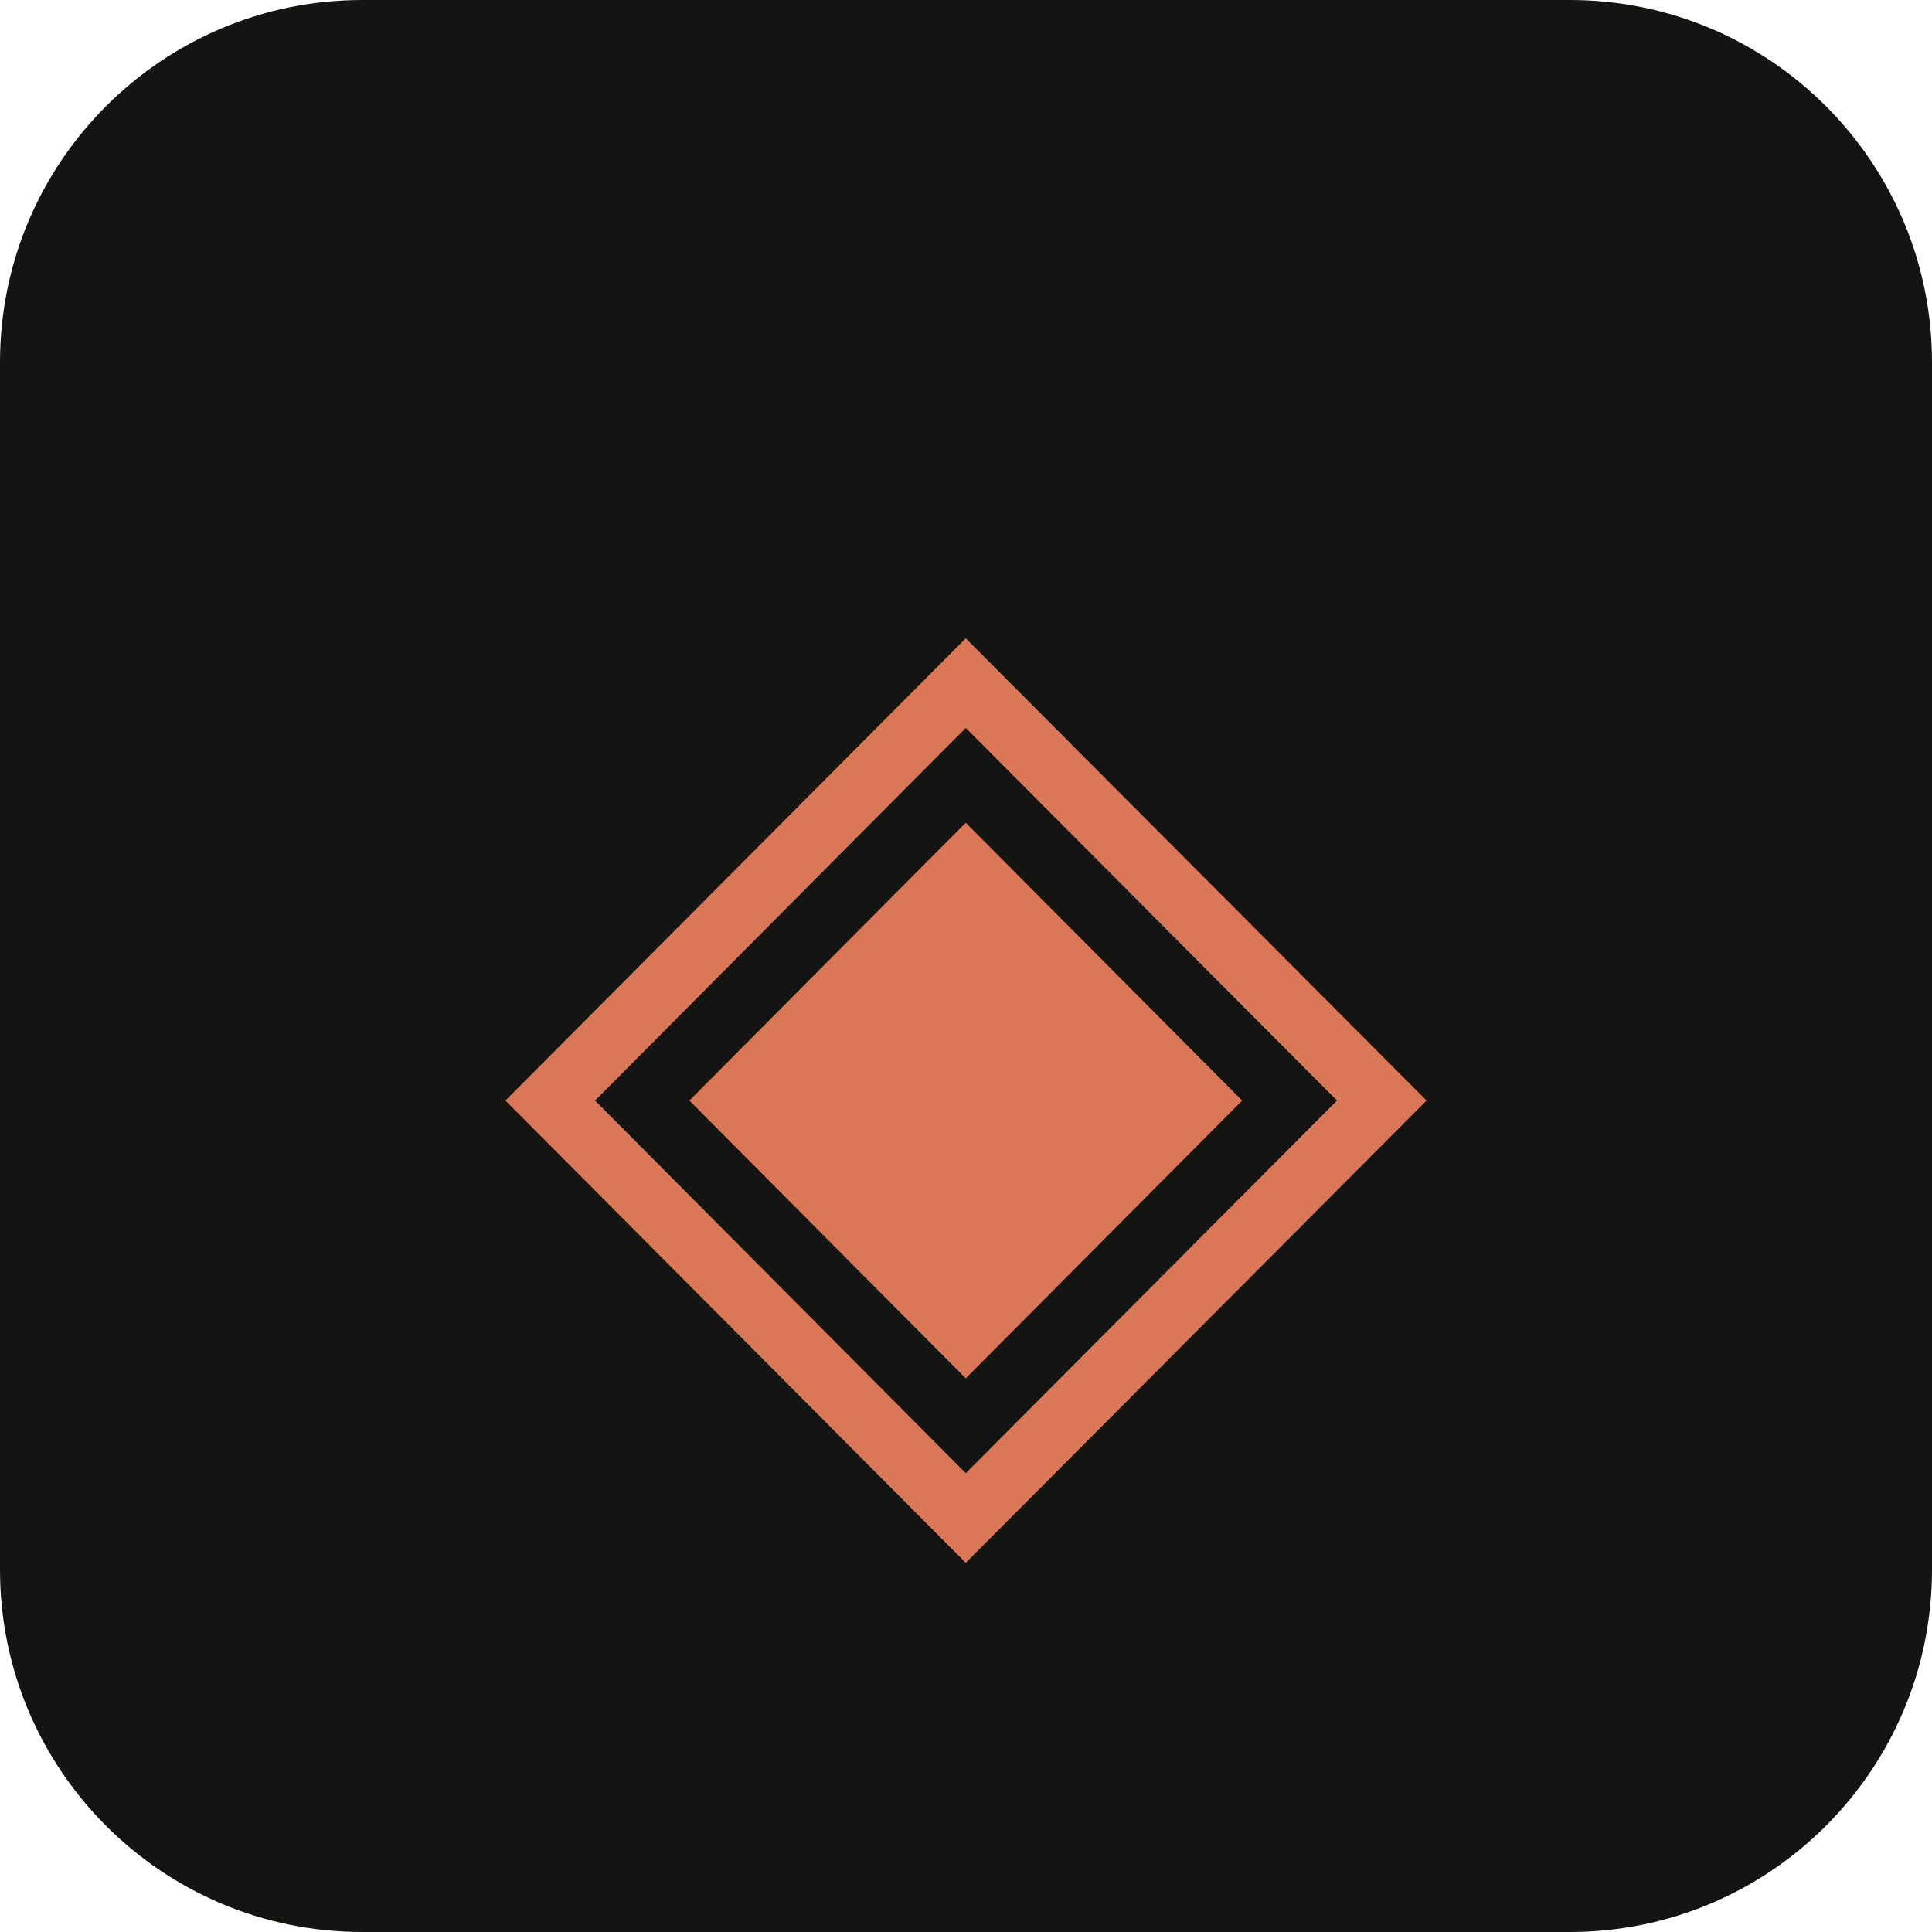
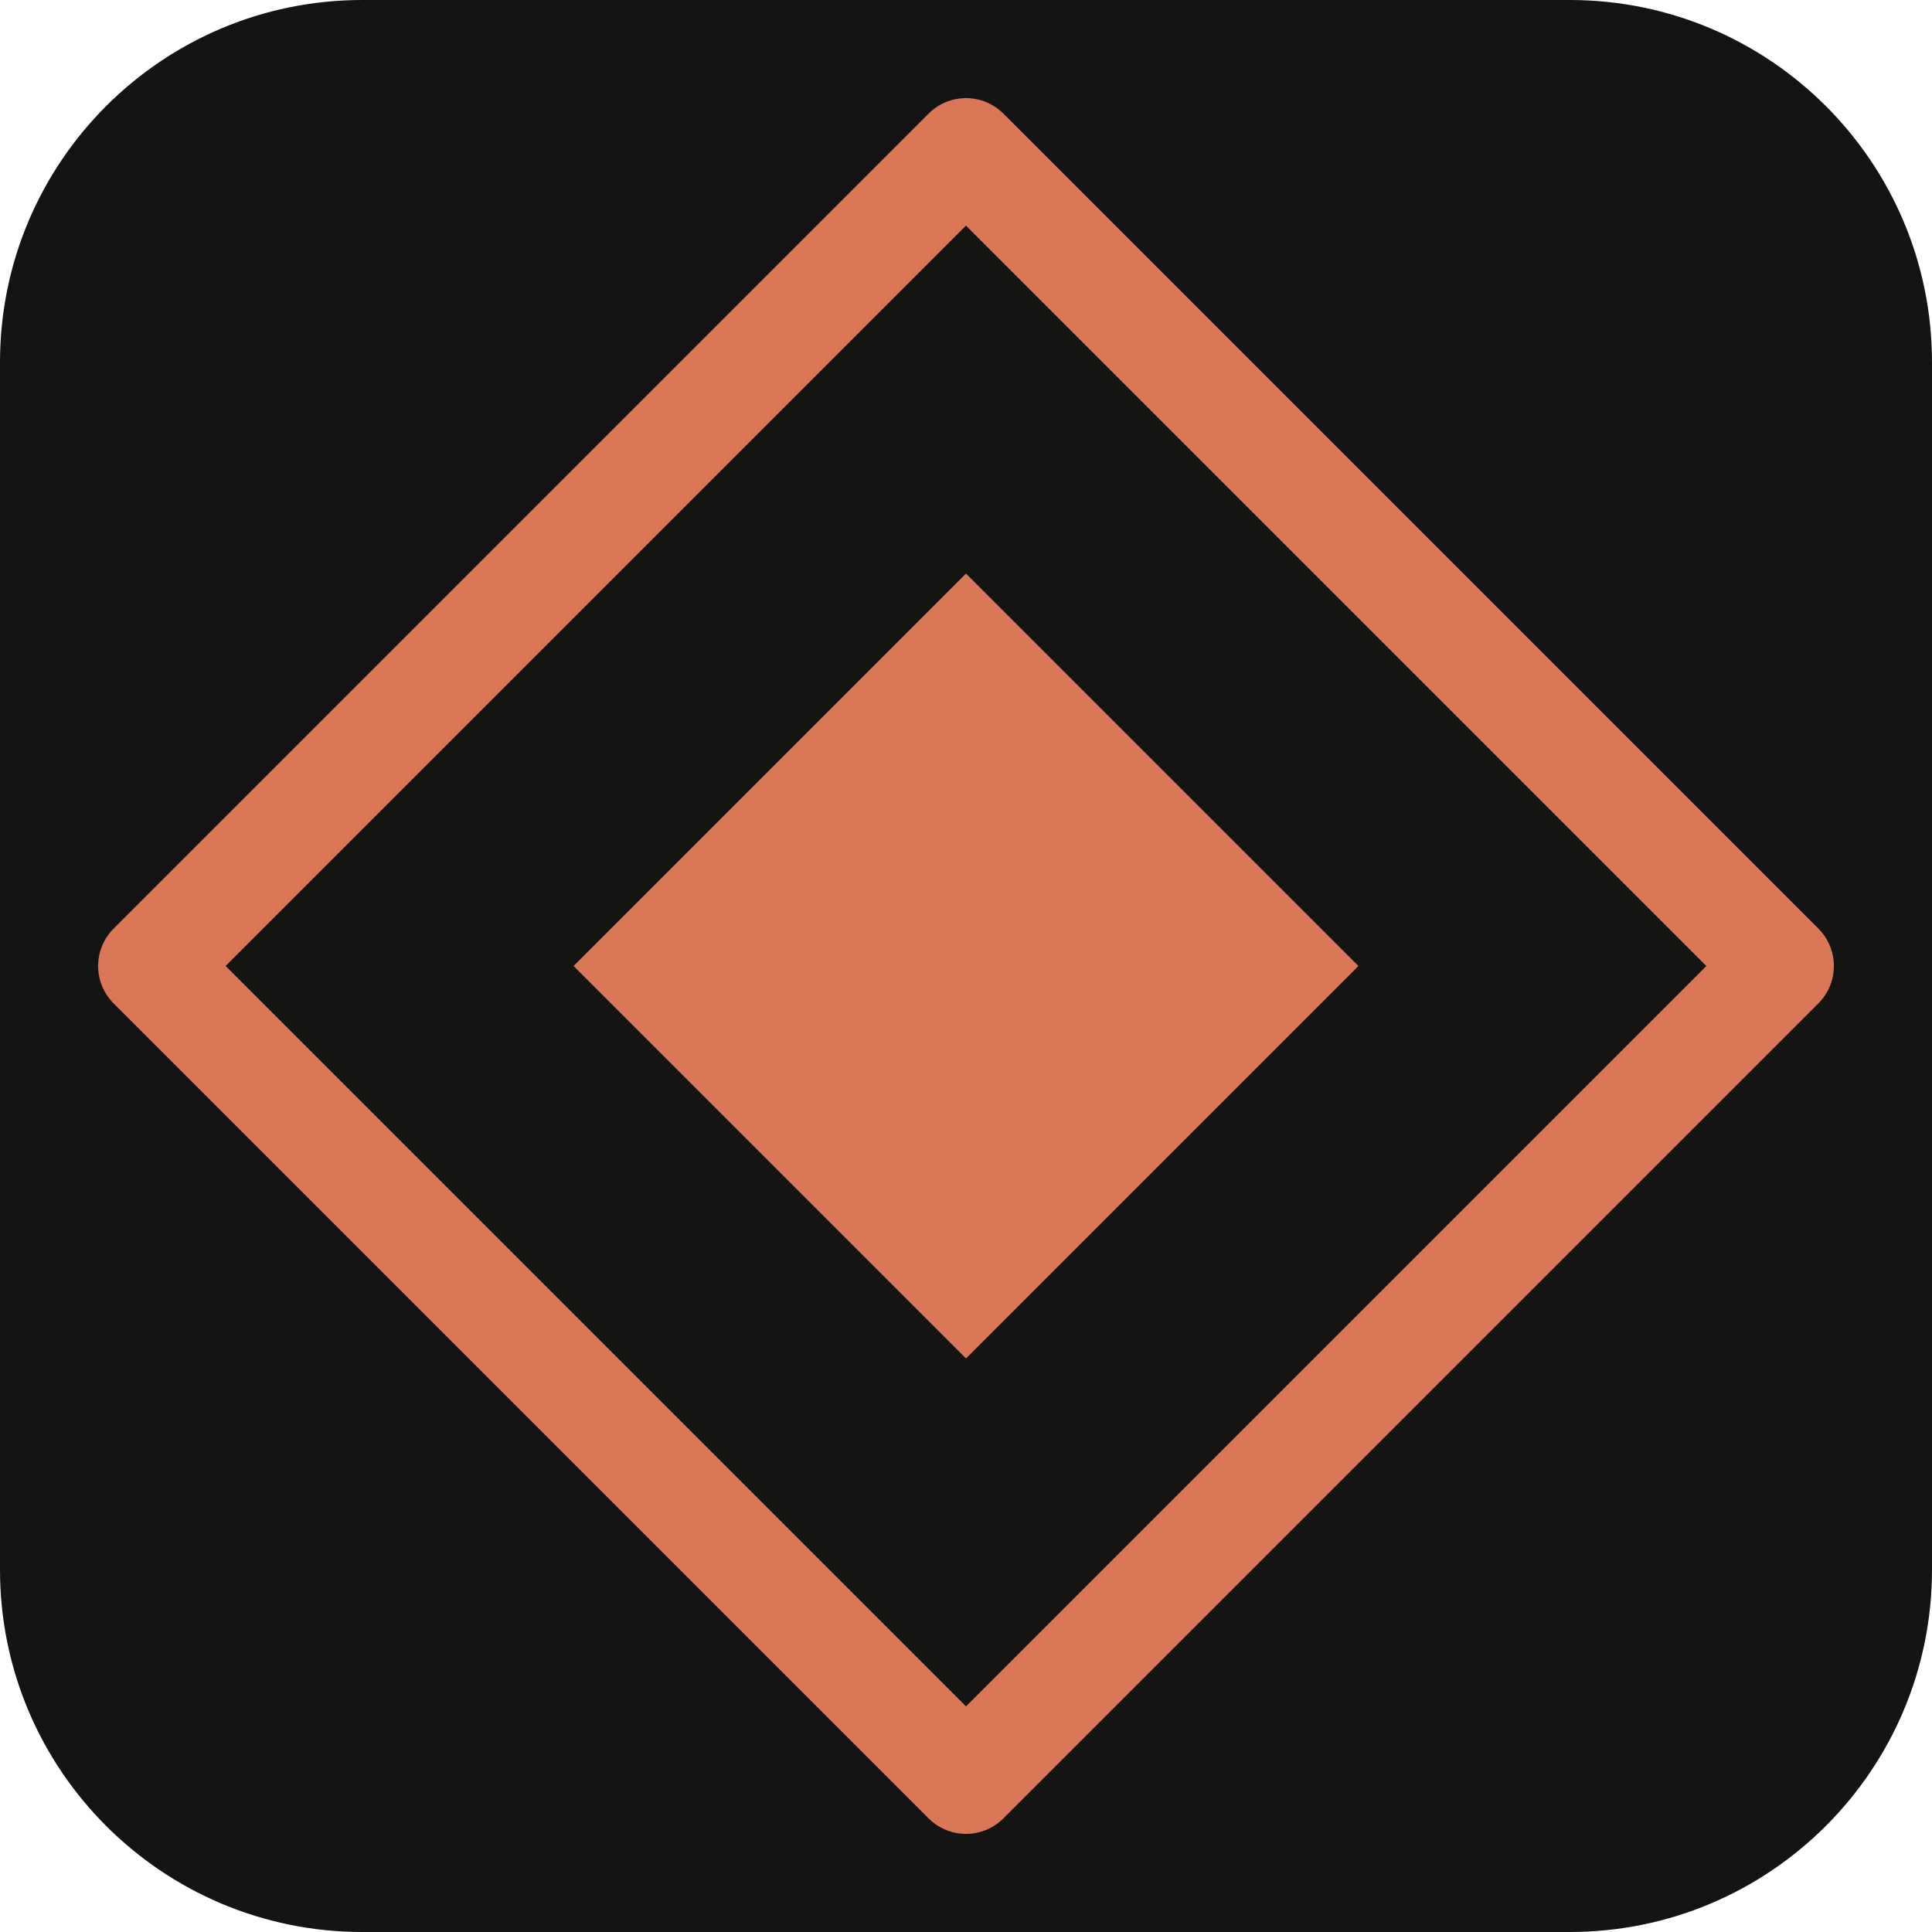
<svg xmlns="http://www.w3.org/2000/svg" viewBox="0 0 64 64">
  <rect width="64" height="64" rx="12" fill="#141413" />
-   <text x="32" y="33" font-size="40" text-anchor="middle" dominant-baseline="central" fill="#d97757" font-family="Arial, sans-serif">◈</text>
+   <polygon points="32,5 59,32 32,59 5,32" fill="none" stroke="#d97757" stroke-width="3.5" stroke-linejoin="round" />
+   <polygon points="32,19 45,32 32,45 19,32" fill="#d97757" />
</svg>
